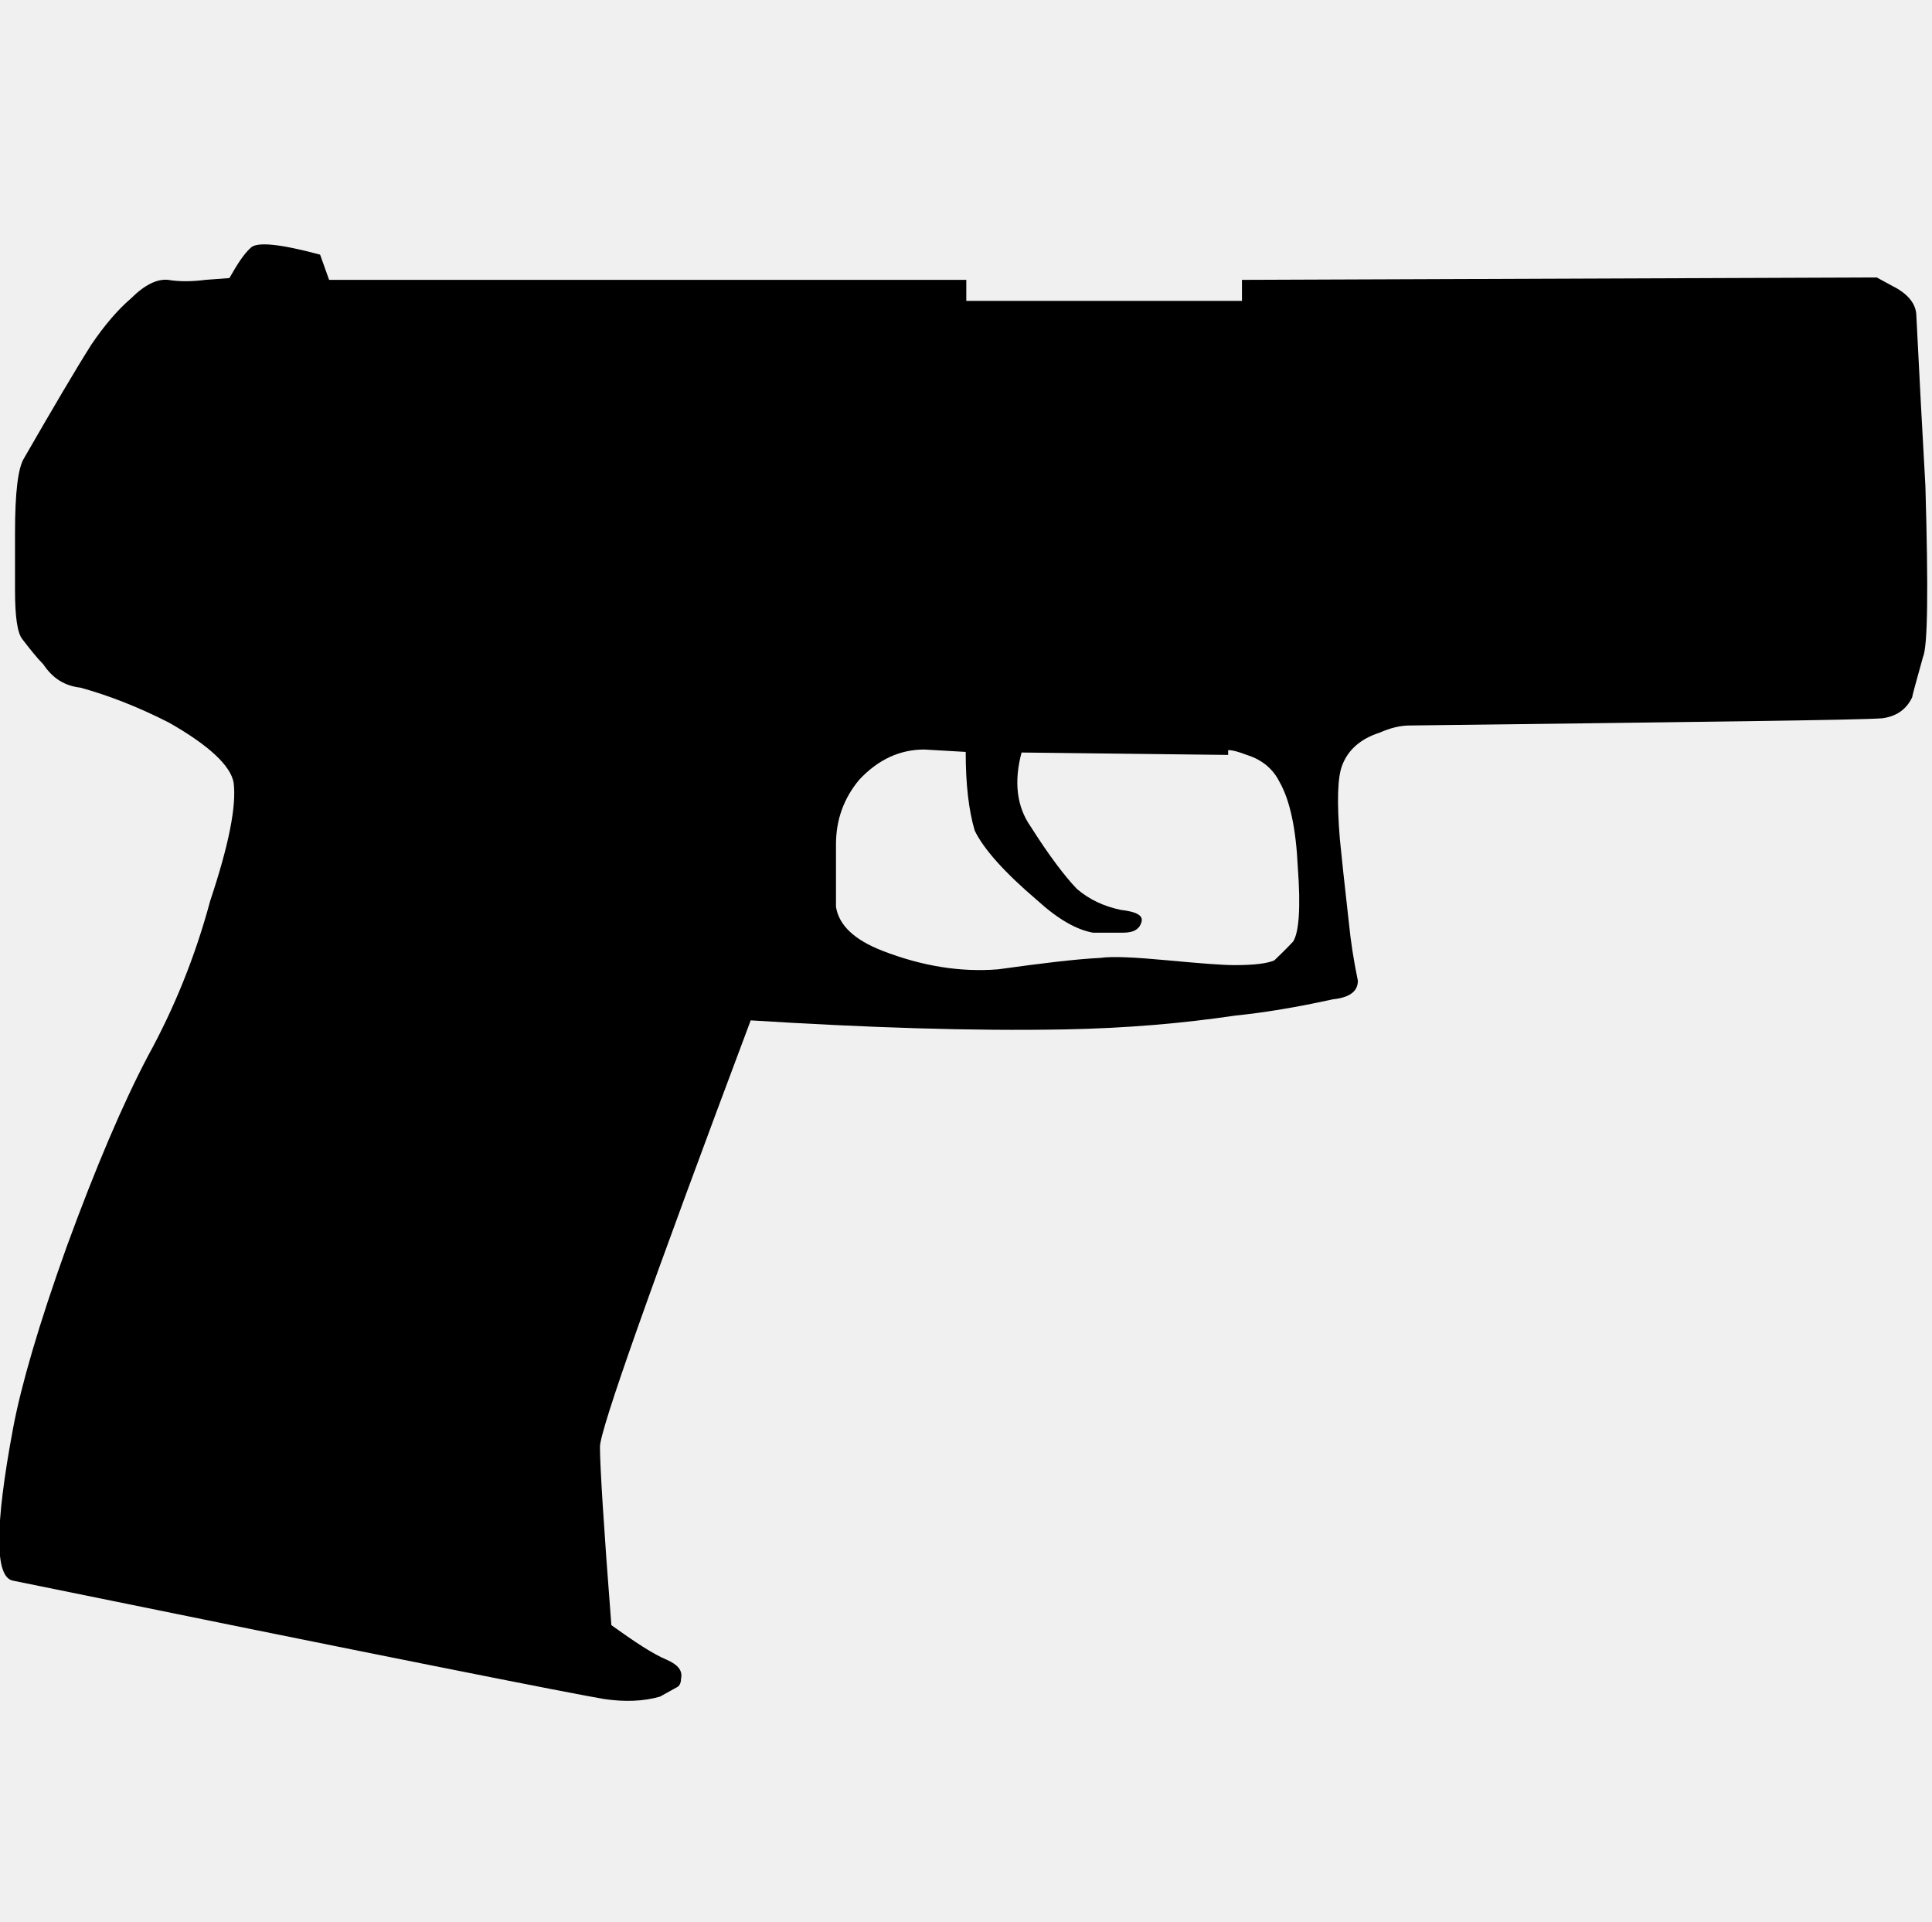
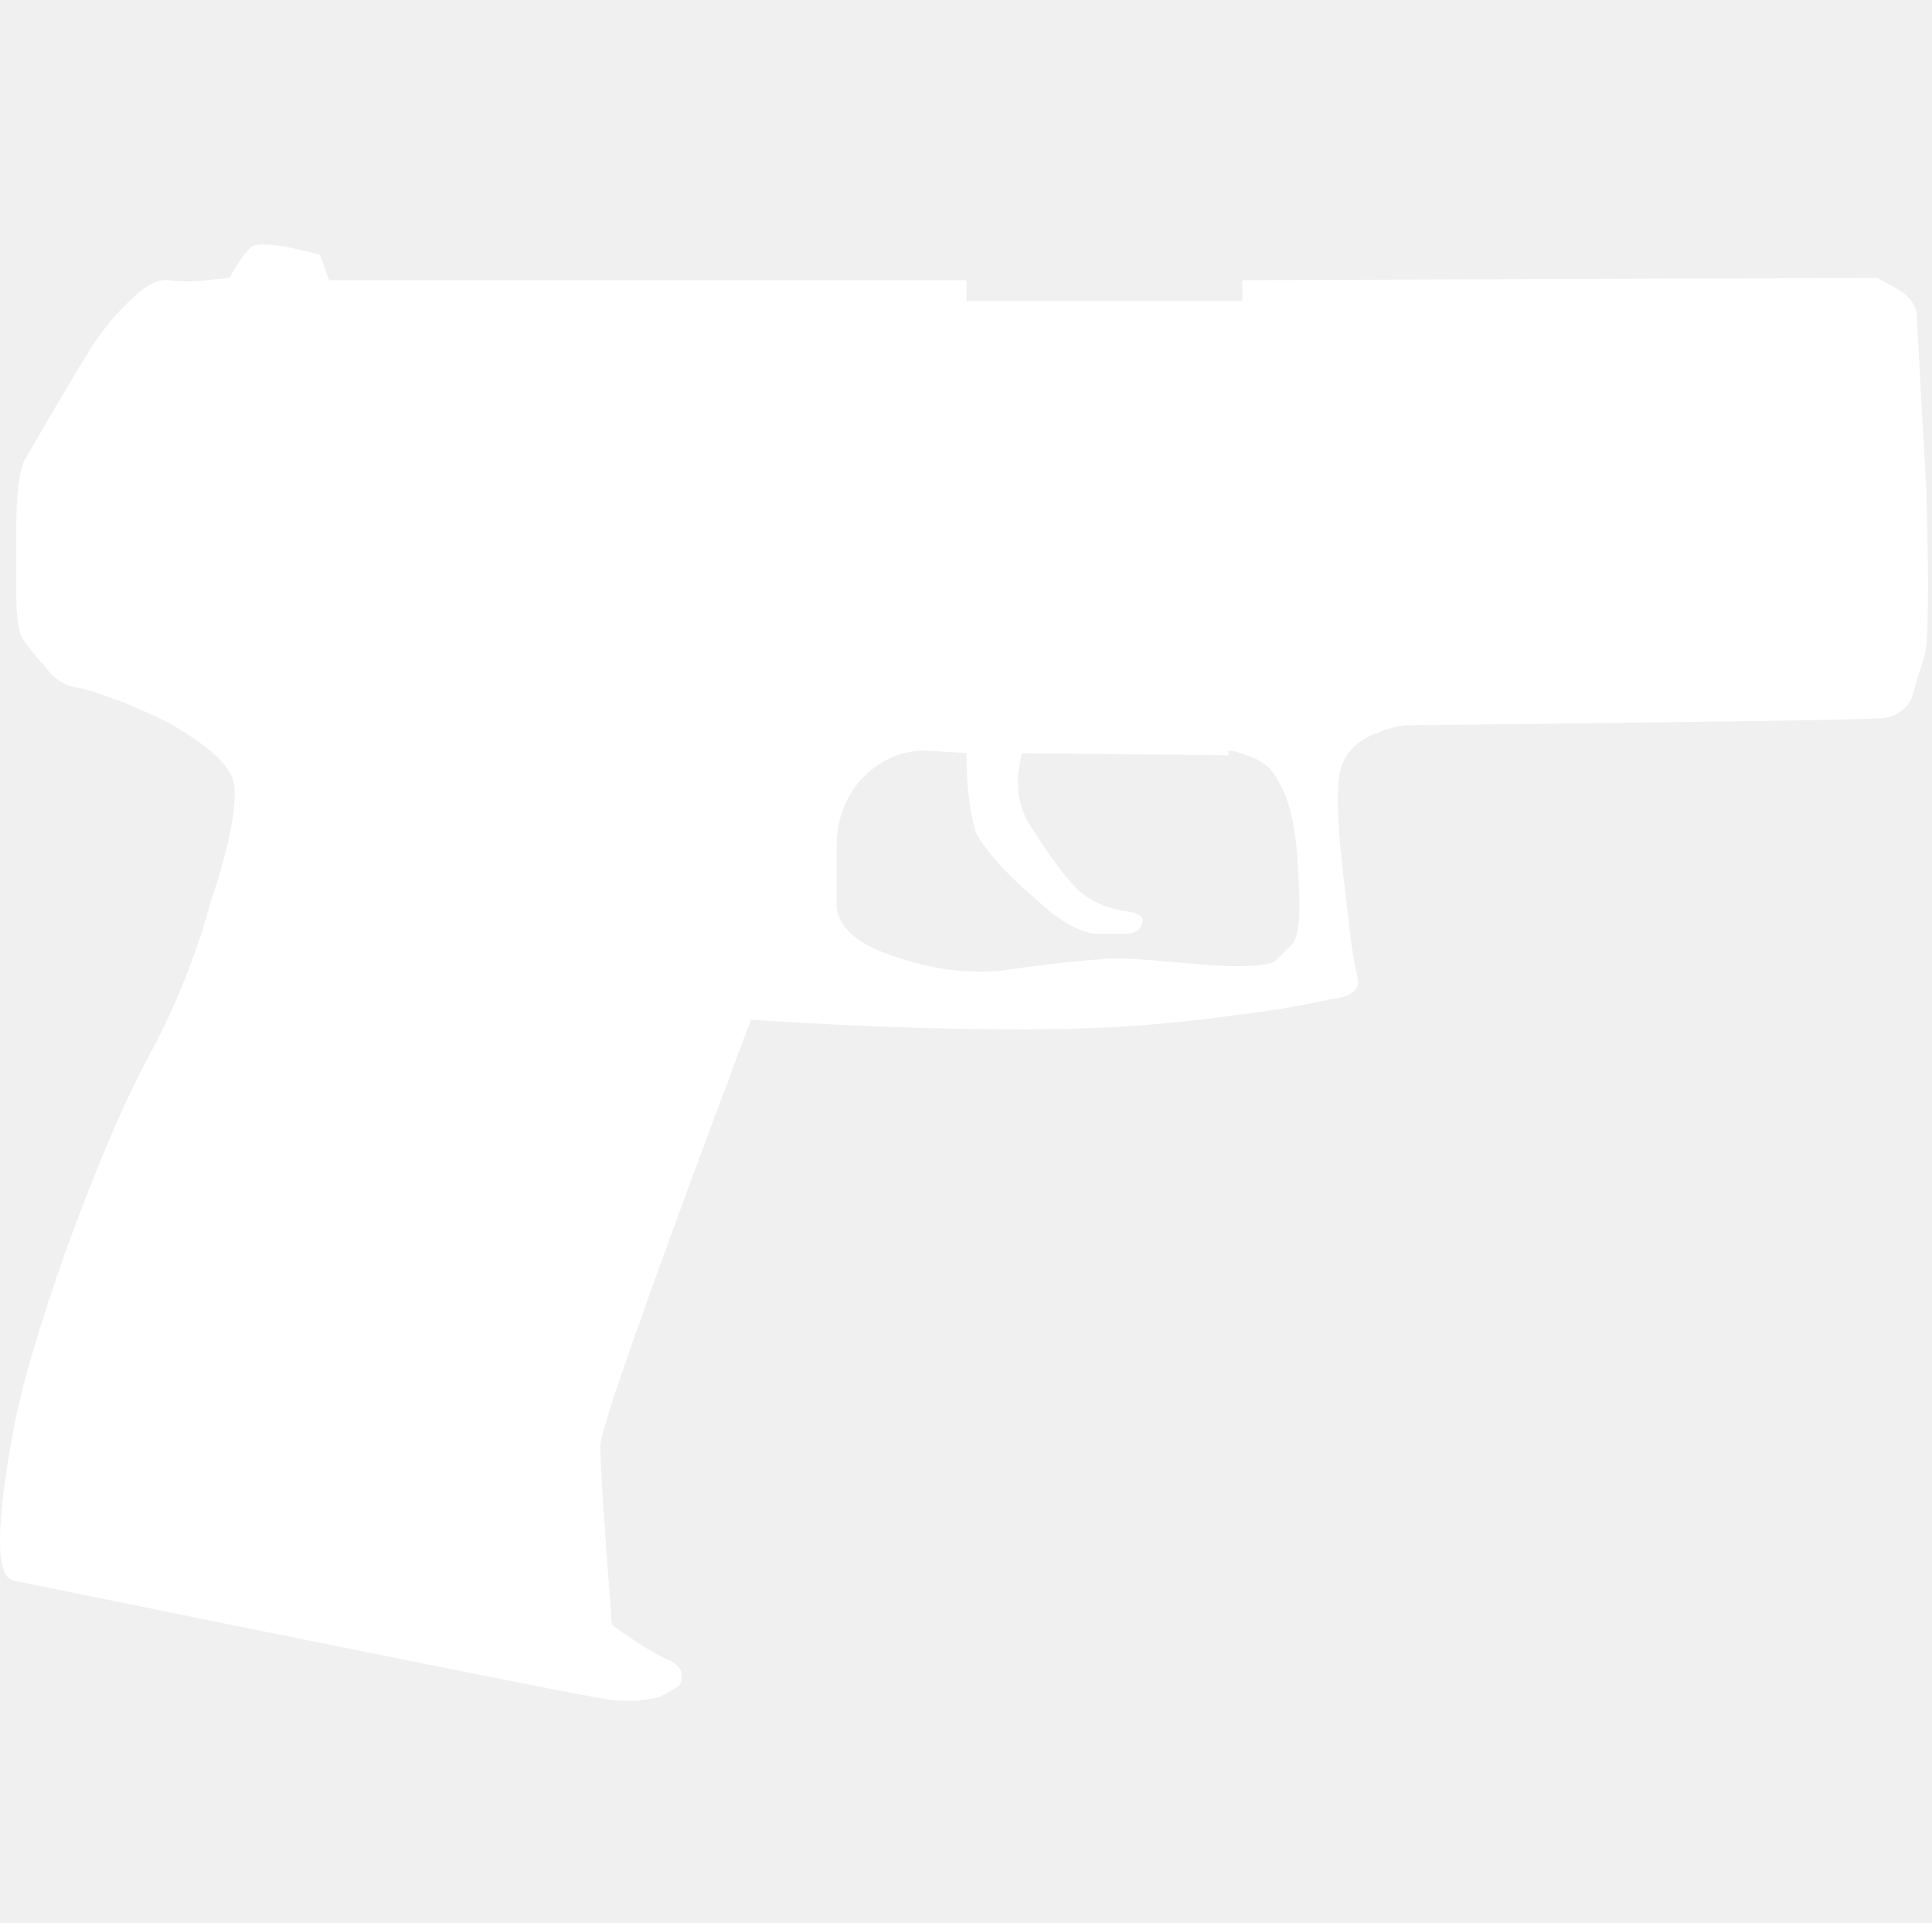
- <svg xmlns="http://www.w3.org/2000/svg" class="gun-art" viewBox="0 0 32.17 32">
-   <path fill-rule="evenodd" clip-rule="evenodd" d="M31.84,11.61c-0.1,0.21-0.27,0.32-0.5,0.35 c-0.39,0.03-3.01,0.06-7.87,0.12c-0.15,0-0.32,0.04-0.5,0.12c-0.31,0.1-0.52,0.28-0.62,0.54 c-0.08,0.2-0.09,0.62-0.04,1.23c0.03,0.31,0.08,0.77,0.15,1.39c0.03,0.31,0.08,0.63,0.15,0.97 c0,0.18-0.14,0.28-0.42,0.31c-0.59,0.13-1.13,0.22-1.62,0.27c-0.88,0.13-1.81,0.21-2.82,0.23 c-1.57,0.03-3.32-0.03-5.25-0.15c-1.67,4.45-2.51,6.82-2.51,7.1c0,0.31,0.06,1.3,0.19,2.97 c0.39,0.28,0.69,0.48,0.93,0.58c0.18,0.08,0.26,0.18,0.23,0.31c0,0.08-0.03,0.13-0.08,0.15l-0.27,0.15 c-0.28,0.08-0.59,0.09-0.93,0.04c-0.49-0.08-3.77-0.73-9.84-1.97c-0.31-0.05-0.31-0.9,0-2.55 c0.13-0.69,0.42-1.7,0.89-3.01c0.49-1.34,0.94-2.39,1.35-3.17c0.44-0.8,0.79-1.66,1.04-2.59 c0.31-0.93,0.44-1.58,0.39-1.97c-0.05-0.28-0.41-0.62-1.08-1c-0.51-0.26-1-0.45-1.47-0.58 c-0.26-0.03-0.46-0.15-0.62-0.39c-0.1-0.1-0.22-0.25-0.35-0.42c-0.08-0.1-0.12-0.37-0.12-0.81 c0-0.21,0-0.53,0-0.96c0-0.67,0.05-1.08,0.15-1.24c0.49-0.85,0.86-1.48,1.12-1.89 c0.23-0.34,0.45-0.59,0.66-0.77c0.23-0.23,0.44-0.33,0.62-0.31c0.18,0.03,0.39,0.03,0.62,0L3.82,4.63 c0.13-0.23,0.24-0.4,0.35-0.5C4.27,4.02,4.66,4.06,5.33,4.24l0.15,0.42h10.61v0.35h4.59V4.66l10.57-0.04 l0.35,0.19c0.21,0.13,0.31,0.28,0.31,0.46c0.05,1,0.1,1.94,0.15,2.82c0.05,1.72,0.04,2.67-0.04,2.85 C31.9,11.37,31.84,11.59,31.84,11.61z M20.76,12.57c-0.13-0.05-0.23-0.08-0.31-0.08v0.08l-3.44-0.04 c-0.13,0.49-0.08,0.9,0.15,1.23c0.31,0.49,0.57,0.83,0.77,1.04c0.21,0.18,0.45,0.29,0.73,0.35 c0.26,0.03,0.37,0.09,0.35,0.19c-0.03,0.13-0.13,0.19-0.31,0.19c-0.1,0-0.27,0-0.5,0 c-0.28-0.05-0.59-0.23-0.93-0.54c-0.54-0.46-0.89-0.85-1.04-1.16c-0.1-0.34-0.15-0.77-0.15-1.31l-0.69-0.04 c-0.41,0-0.77,0.17-1.08,0.5c-0.26,0.31-0.39,0.67-0.39,1.08c0,0.26,0,0.6,0,1.04 c0.05,0.31,0.31,0.55,0.77,0.73c0.67,0.26,1.31,0.36,1.93,0.31c0.72-0.1,1.29-0.17,1.7-0.19 c0.21-0.03,0.58-0.01,1.12,0.04c0.54,0.05,0.91,0.08,1.12,0.08c0.34,0,0.55-0.03,0.66-0.08 c0.05-0.05,0.16-0.15,0.31-0.31c0.1-0.15,0.13-0.57,0.08-1.24c-0.03-0.64-0.13-1.12-0.31-1.43 C21.2,12.81,21.02,12.65,20.76,12.57z" />
+ <svg xmlns="http://www.w3.org/2000/svg" version="1.1" id="Selected_Items" x="0px" y="0px" viewBox="0 0 32.167 32" enable-background="new 0 0 32.167 32" xml:space="preserve">
+   <g>
+     <g id="Selected_Items_13_">
+       <path fill-rule="evenodd" clip-rule="evenodd" fill="#FFFFFF" d="M31.837,11.611c-0.104,0.206-0.271,0.321-0.501,0.347    c-0.386,0.025-3.011,0.063-7.874,0.116c-0.153,0-0.32,0.039-0.501,0.116c-0.309,0.103-0.515,0.283-0.617,0.541    c-0.078,0.205-0.09,0.617-0.039,1.234c0.025,0.308,0.077,0.771,0.155,1.389c0.025,0.31,0.077,0.63,0.153,0.966    c0,0.179-0.141,0.282-0.424,0.307c-0.591,0.129-1.131,0.219-1.621,0.271c-0.875,0.128-1.814,0.206-2.816,0.231    c-1.57,0.026-3.32-0.025-5.249-0.154c-1.672,4.451-2.508,6.817-2.508,7.101c0,0.309,0.064,1.299,0.193,2.972    c0.386,0.282,0.694,0.476,0.926,0.578c0.18,0.078,0.257,0.18,0.232,0.31c0,0.076-0.026,0.128-0.078,0.154l-0.27,0.154    c-0.283,0.078-0.592,0.09-0.926,0.039c-0.489-0.077-3.77-0.733-9.841-1.969c-0.309-0.051-0.309-0.9,0-2.547    c0.129-0.695,0.424-1.698,0.888-3.009c0.489-1.339,0.939-2.393,1.351-3.165c0.437-0.798,0.785-1.66,1.041-2.586    c0.309-0.927,0.438-1.583,0.385-1.968c-0.051-0.283-0.411-0.618-1.08-1.003c-0.514-0.257-1.002-0.45-1.466-0.579    c-0.258-0.026-0.464-0.154-0.618-0.385c-0.103-0.104-0.219-0.246-0.347-0.425c-0.078-0.103-0.115-0.373-0.115-0.81    c0-0.207,0-0.528,0-0.964c0-0.669,0.05-1.082,0.154-1.236c0.489-0.849,0.861-1.479,1.118-1.89    c0.231-0.335,0.451-0.593,0.657-0.773c0.231-0.231,0.437-0.334,0.617-0.309c0.18,0.026,0.386,0.026,0.617,0L3.82,4.626    c0.129-0.232,0.244-0.399,0.348-0.502C4.271,4.021,4.656,4.06,5.325,4.24l0.154,0.424h10.613v0.347h4.592V4.664l10.574-0.038    l0.348,0.193c0.206,0.127,0.309,0.283,0.309,0.462c0.051,1.004,0.103,1.943,0.155,2.818c0.051,1.724,0.038,2.675-0.039,2.855    C31.901,11.366,31.837,11.585,31.837,11.611z M20.761,12.575c-0.128-0.051-0.231-0.078-0.308-0.078v0.078l-3.436-0.038    c-0.129,0.488-0.077,0.899,0.154,1.234c0.309,0.488,0.567,0.835,0.772,1.042c0.207,0.18,0.451,0.295,0.734,0.346    c0.256,0.026,0.372,0.091,0.346,0.193c-0.025,0.129-0.128,0.193-0.309,0.193c-0.102,0-0.27,0-0.5,0    c-0.284-0.051-0.593-0.231-0.927-0.54c-0.54-0.463-0.887-0.85-1.043-1.157c-0.102-0.335-0.153-0.773-0.153-1.312l-0.695-0.04    c-0.412,0-0.771,0.167-1.08,0.502c-0.257,0.309-0.386,0.669-0.386,1.08c0,0.257,0,0.605,0,1.042    c0.051,0.31,0.309,0.554,0.772,0.734c0.668,0.258,1.313,0.36,1.929,0.309c0.721-0.104,1.287-0.168,1.698-0.194    c0.206-0.025,0.579-0.012,1.12,0.039c0.54,0.052,0.913,0.077,1.119,0.077c0.335,0,0.553-0.025,0.655-0.077    c0.052-0.051,0.156-0.154,0.31-0.308c0.102-0.155,0.127-0.567,0.077-1.235c-0.026-0.644-0.128-1.12-0.309-1.428    C21.199,12.807,21.018,12.653,20.761,12.575z" />
+     </g>
+   </g>
</svg>
